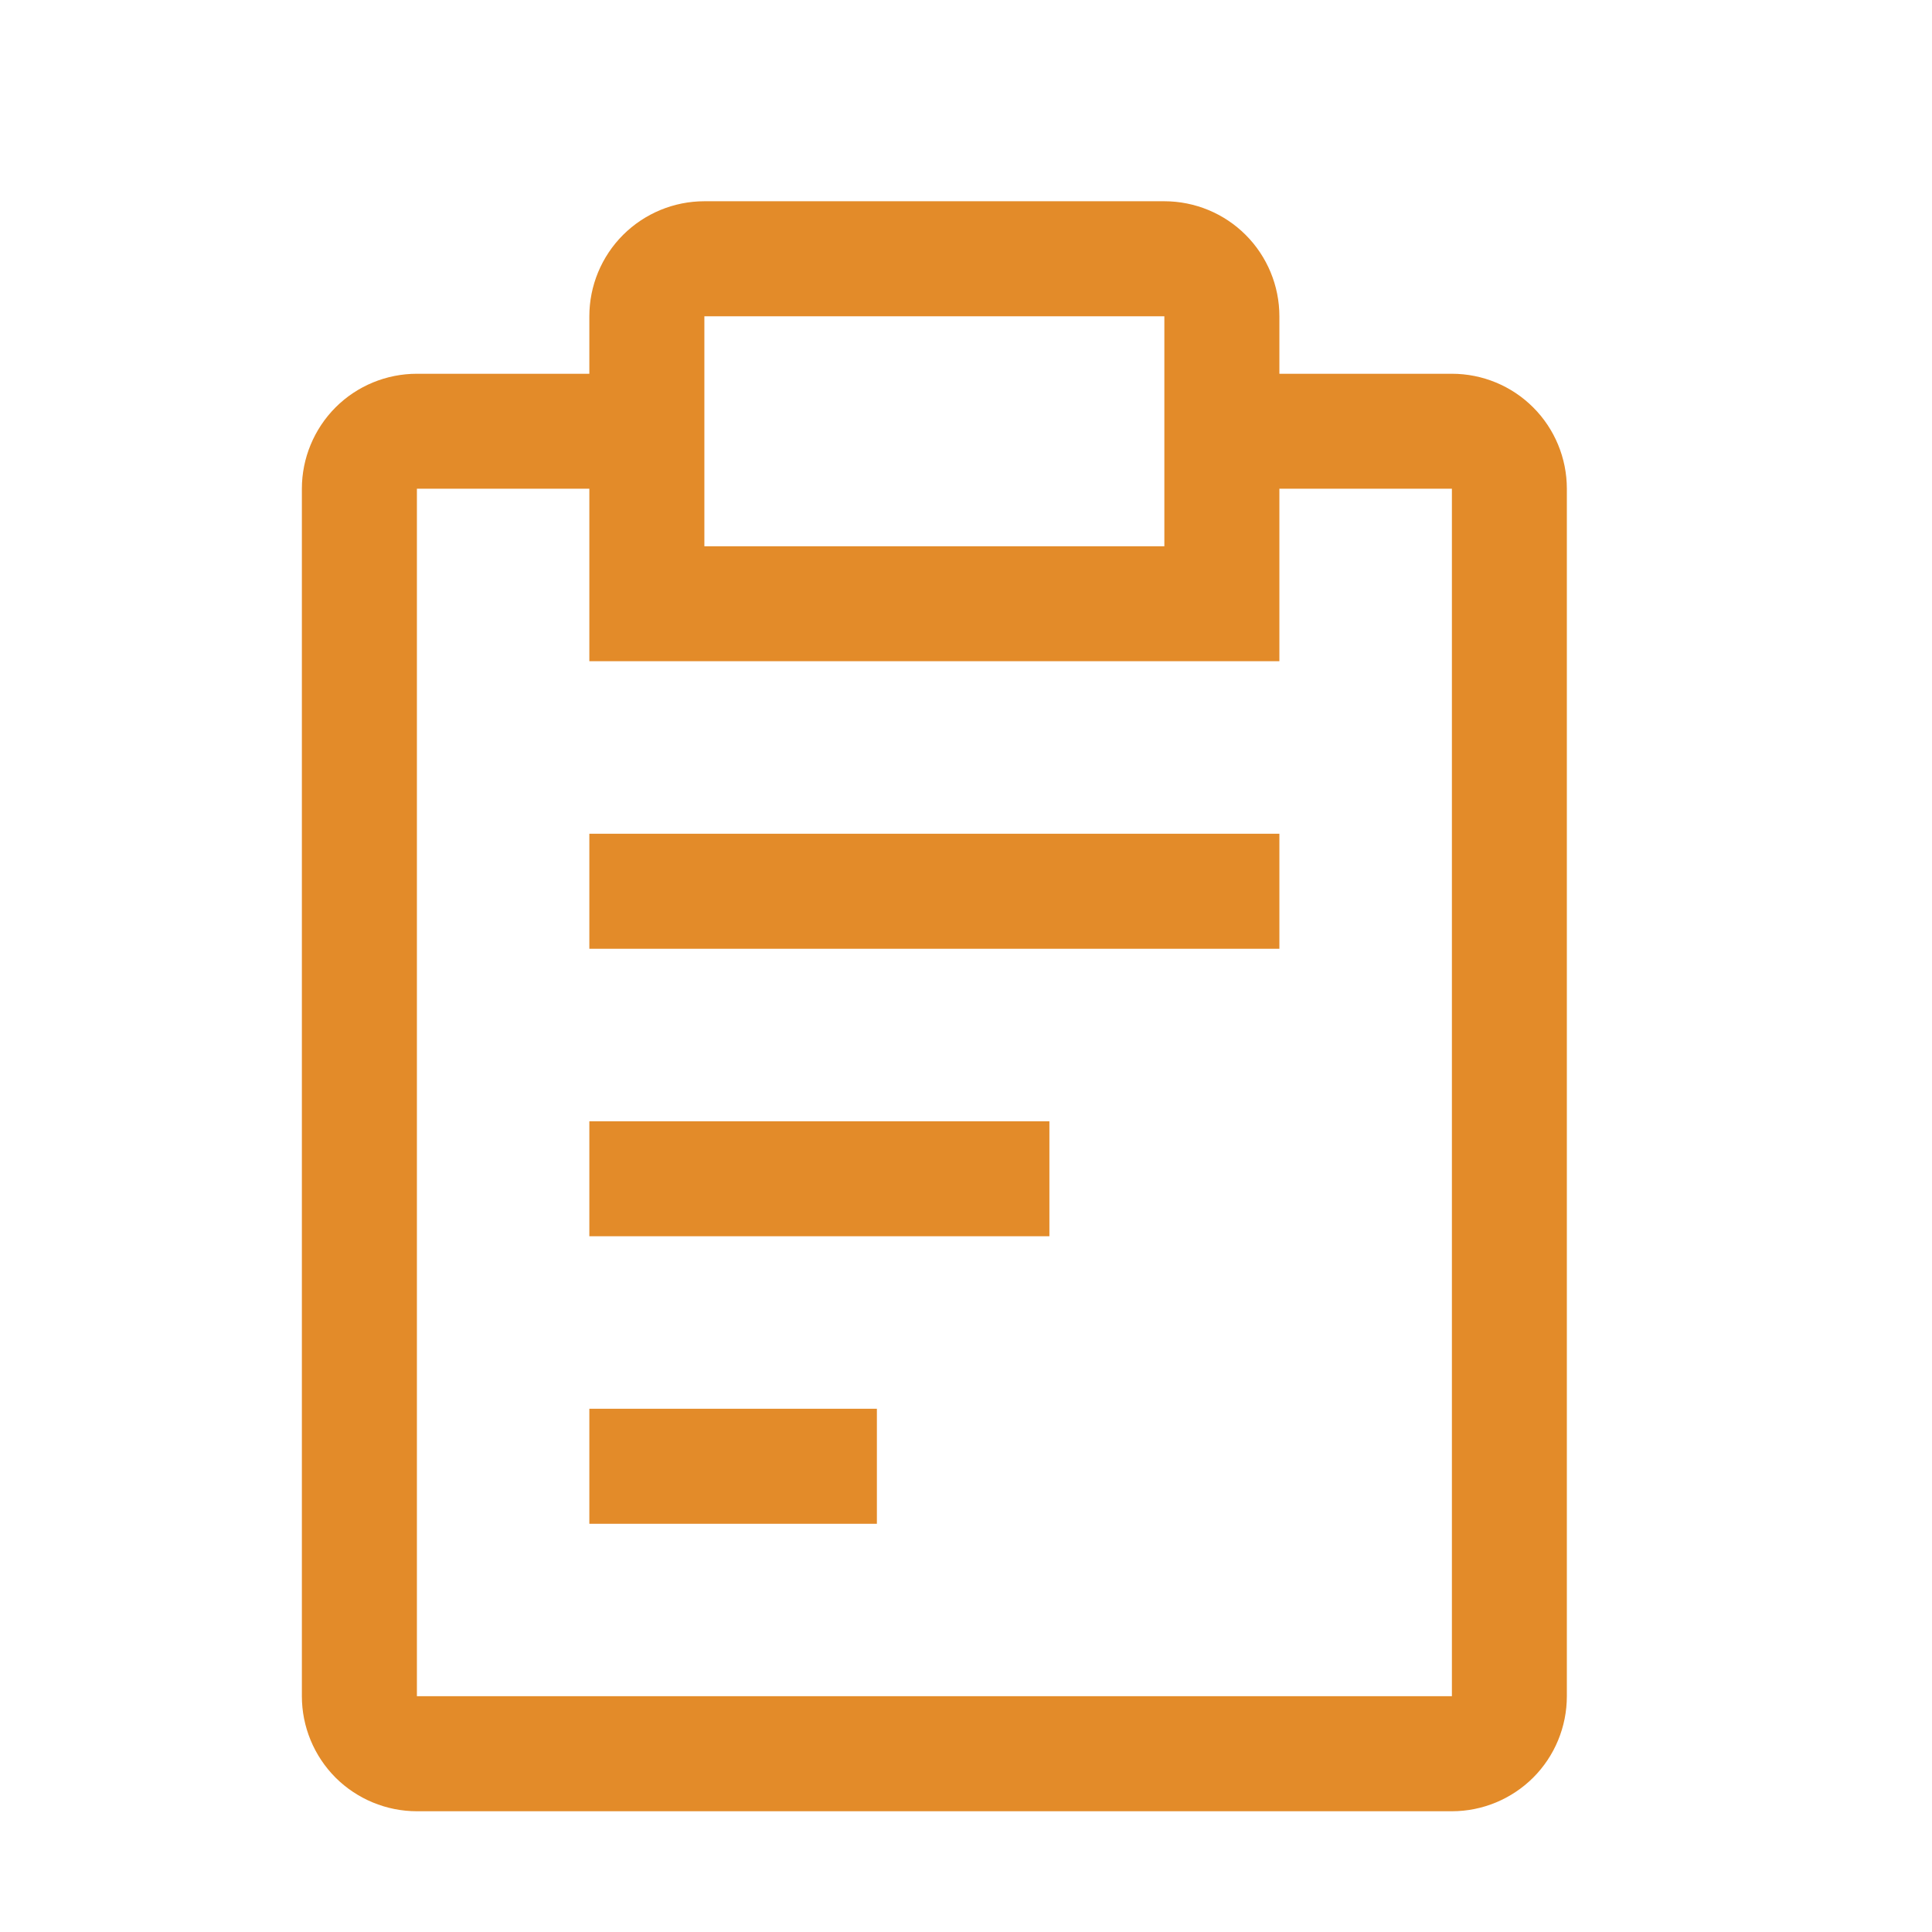
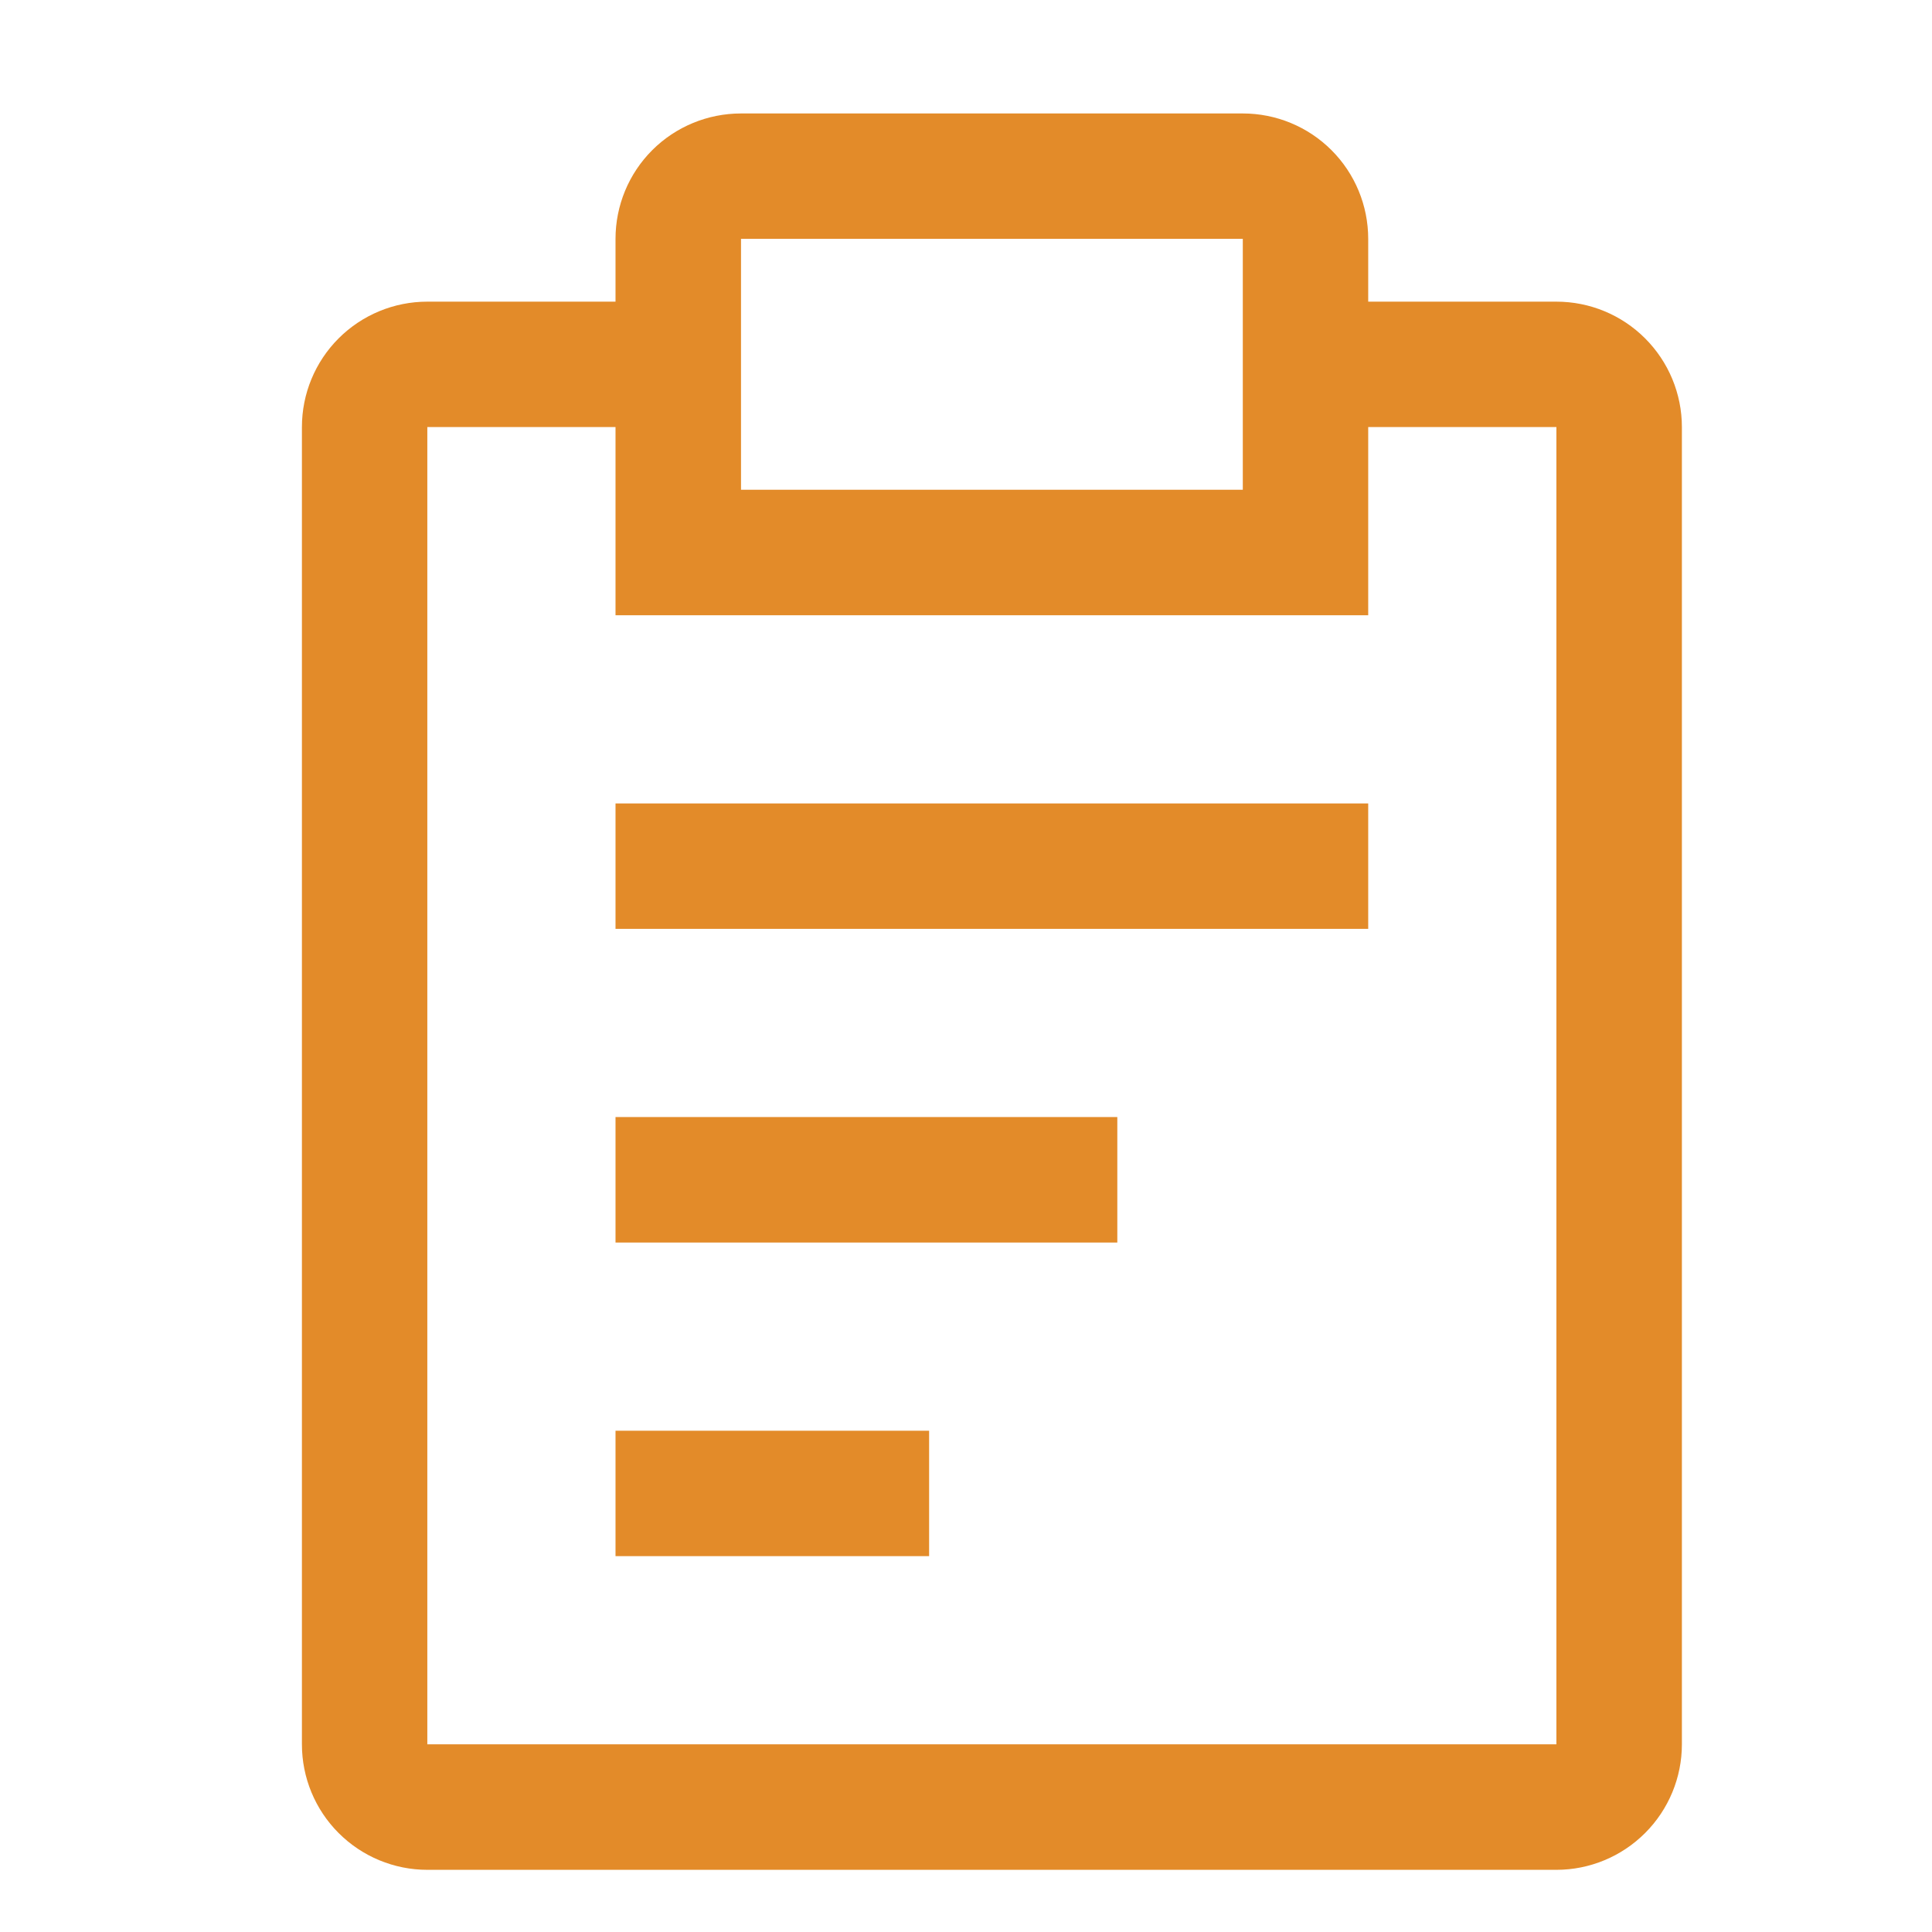
- <svg xmlns="http://www.w3.org/2000/svg" width="24" height="24" viewBox="0 0 24 24" fill="none">
-   <path d="M7.321 13.929H13.036V15.357H7.321V13.929ZM7.321 10.357H15.893V11.786H7.321V10.357ZM7.321 17.5H10.893V18.929H7.321V17.5Z" fill="#E38B29" />
-   <path d="M18.036 4.643H15.893V3.929C15.893 3.55 15.742 3.186 15.474 2.918C15.207 2.651 14.843 2.5 14.464 2.5H8.75C8.371 2.5 8.008 2.651 7.74 2.918C7.472 3.186 7.321 3.55 7.321 3.929V4.643H5.179C4.8 4.643 4.436 4.793 4.168 5.061C3.901 5.329 3.75 5.693 3.75 6.071V21.071C3.75 21.45 3.901 21.814 4.168 22.082C4.436 22.349 4.8 22.5 5.179 22.5H18.036C18.415 22.5 18.778 22.349 19.046 22.082C19.314 21.814 19.464 21.45 19.464 21.071V6.071C19.464 5.693 19.314 5.329 19.046 5.061C18.778 4.793 18.415 4.643 18.036 4.643V4.643ZM8.75 3.929H14.464V6.786H8.75V3.929ZM18.036 21.071H5.179V6.071H7.321V8.214H15.893V6.071H18.036V21.071Z" fill="#E38B29" />
+ <svg xmlns="http://www.w3.org/2000/svg" width="22" height="22" viewBox="0 0 22 22" fill="none">
+   <path d="M7.009 12.72H12.723V14.149H7.009V12.72ZM7.009 9.149H15.58V10.577H7.009V9.149ZM7.009 16.292H10.58V17.72H7.009V16.292Z" fill="#E38B29" />
+   <path d="M17.723 3.435H15.58V2.72C15.58 2.341 15.43 1.978 15.162 1.71C14.894 1.442 14.531 1.292 14.152 1.292H8.438C8.059 1.292 7.695 1.442 7.427 1.71C7.159 1.978 7.009 2.341 7.009 2.72V3.435H4.866C4.487 3.435 4.124 3.585 3.856 3.853C3.588 4.121 3.438 4.484 3.438 4.863V19.863C3.438 20.242 3.588 20.605 3.856 20.873C4.124 21.141 4.487 21.292 4.866 21.292H17.723C18.102 21.292 18.465 21.141 18.733 20.873C19.001 20.605 19.152 20.242 19.152 19.863V4.863C19.152 4.484 19.001 4.121 18.733 3.853C18.465 3.585 18.102 3.435 17.723 3.435V3.435ZM8.438 2.72H14.152V5.577H8.438V2.72ZM17.723 19.863H4.866V4.863H7.009V7.006H15.58V4.863H17.723V19.863Z" fill="#E38B29" />
</svg>
